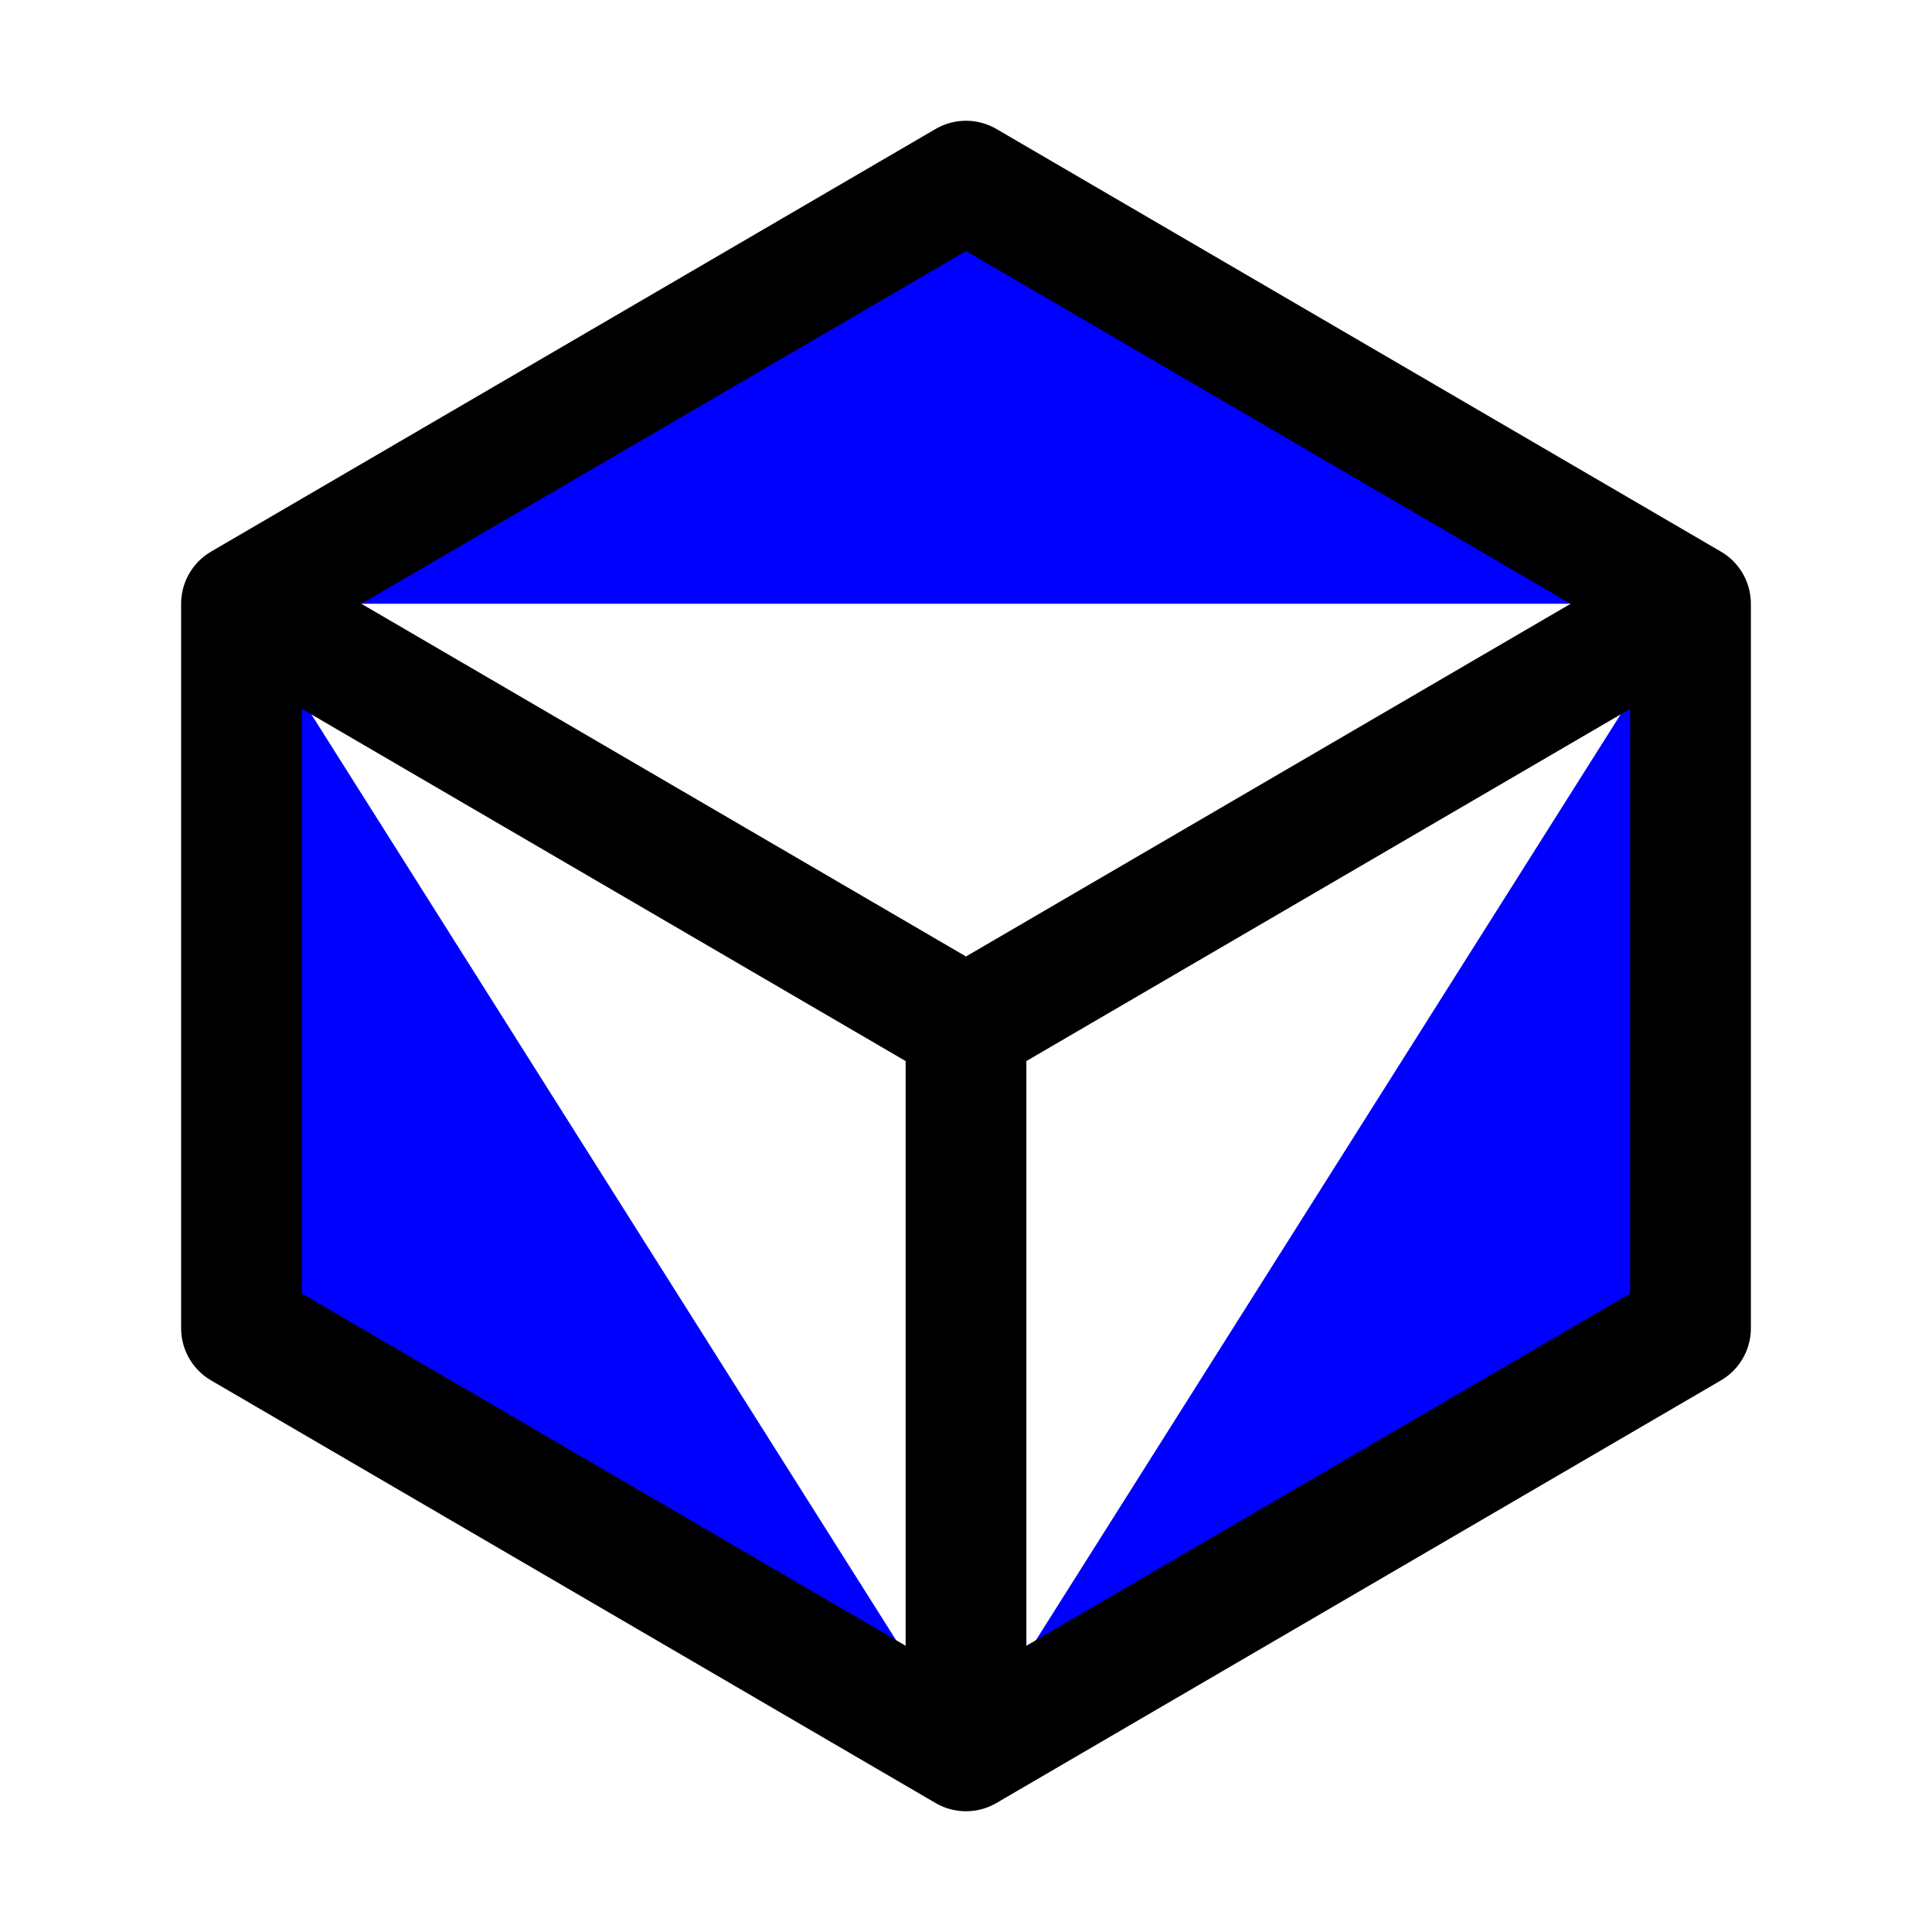
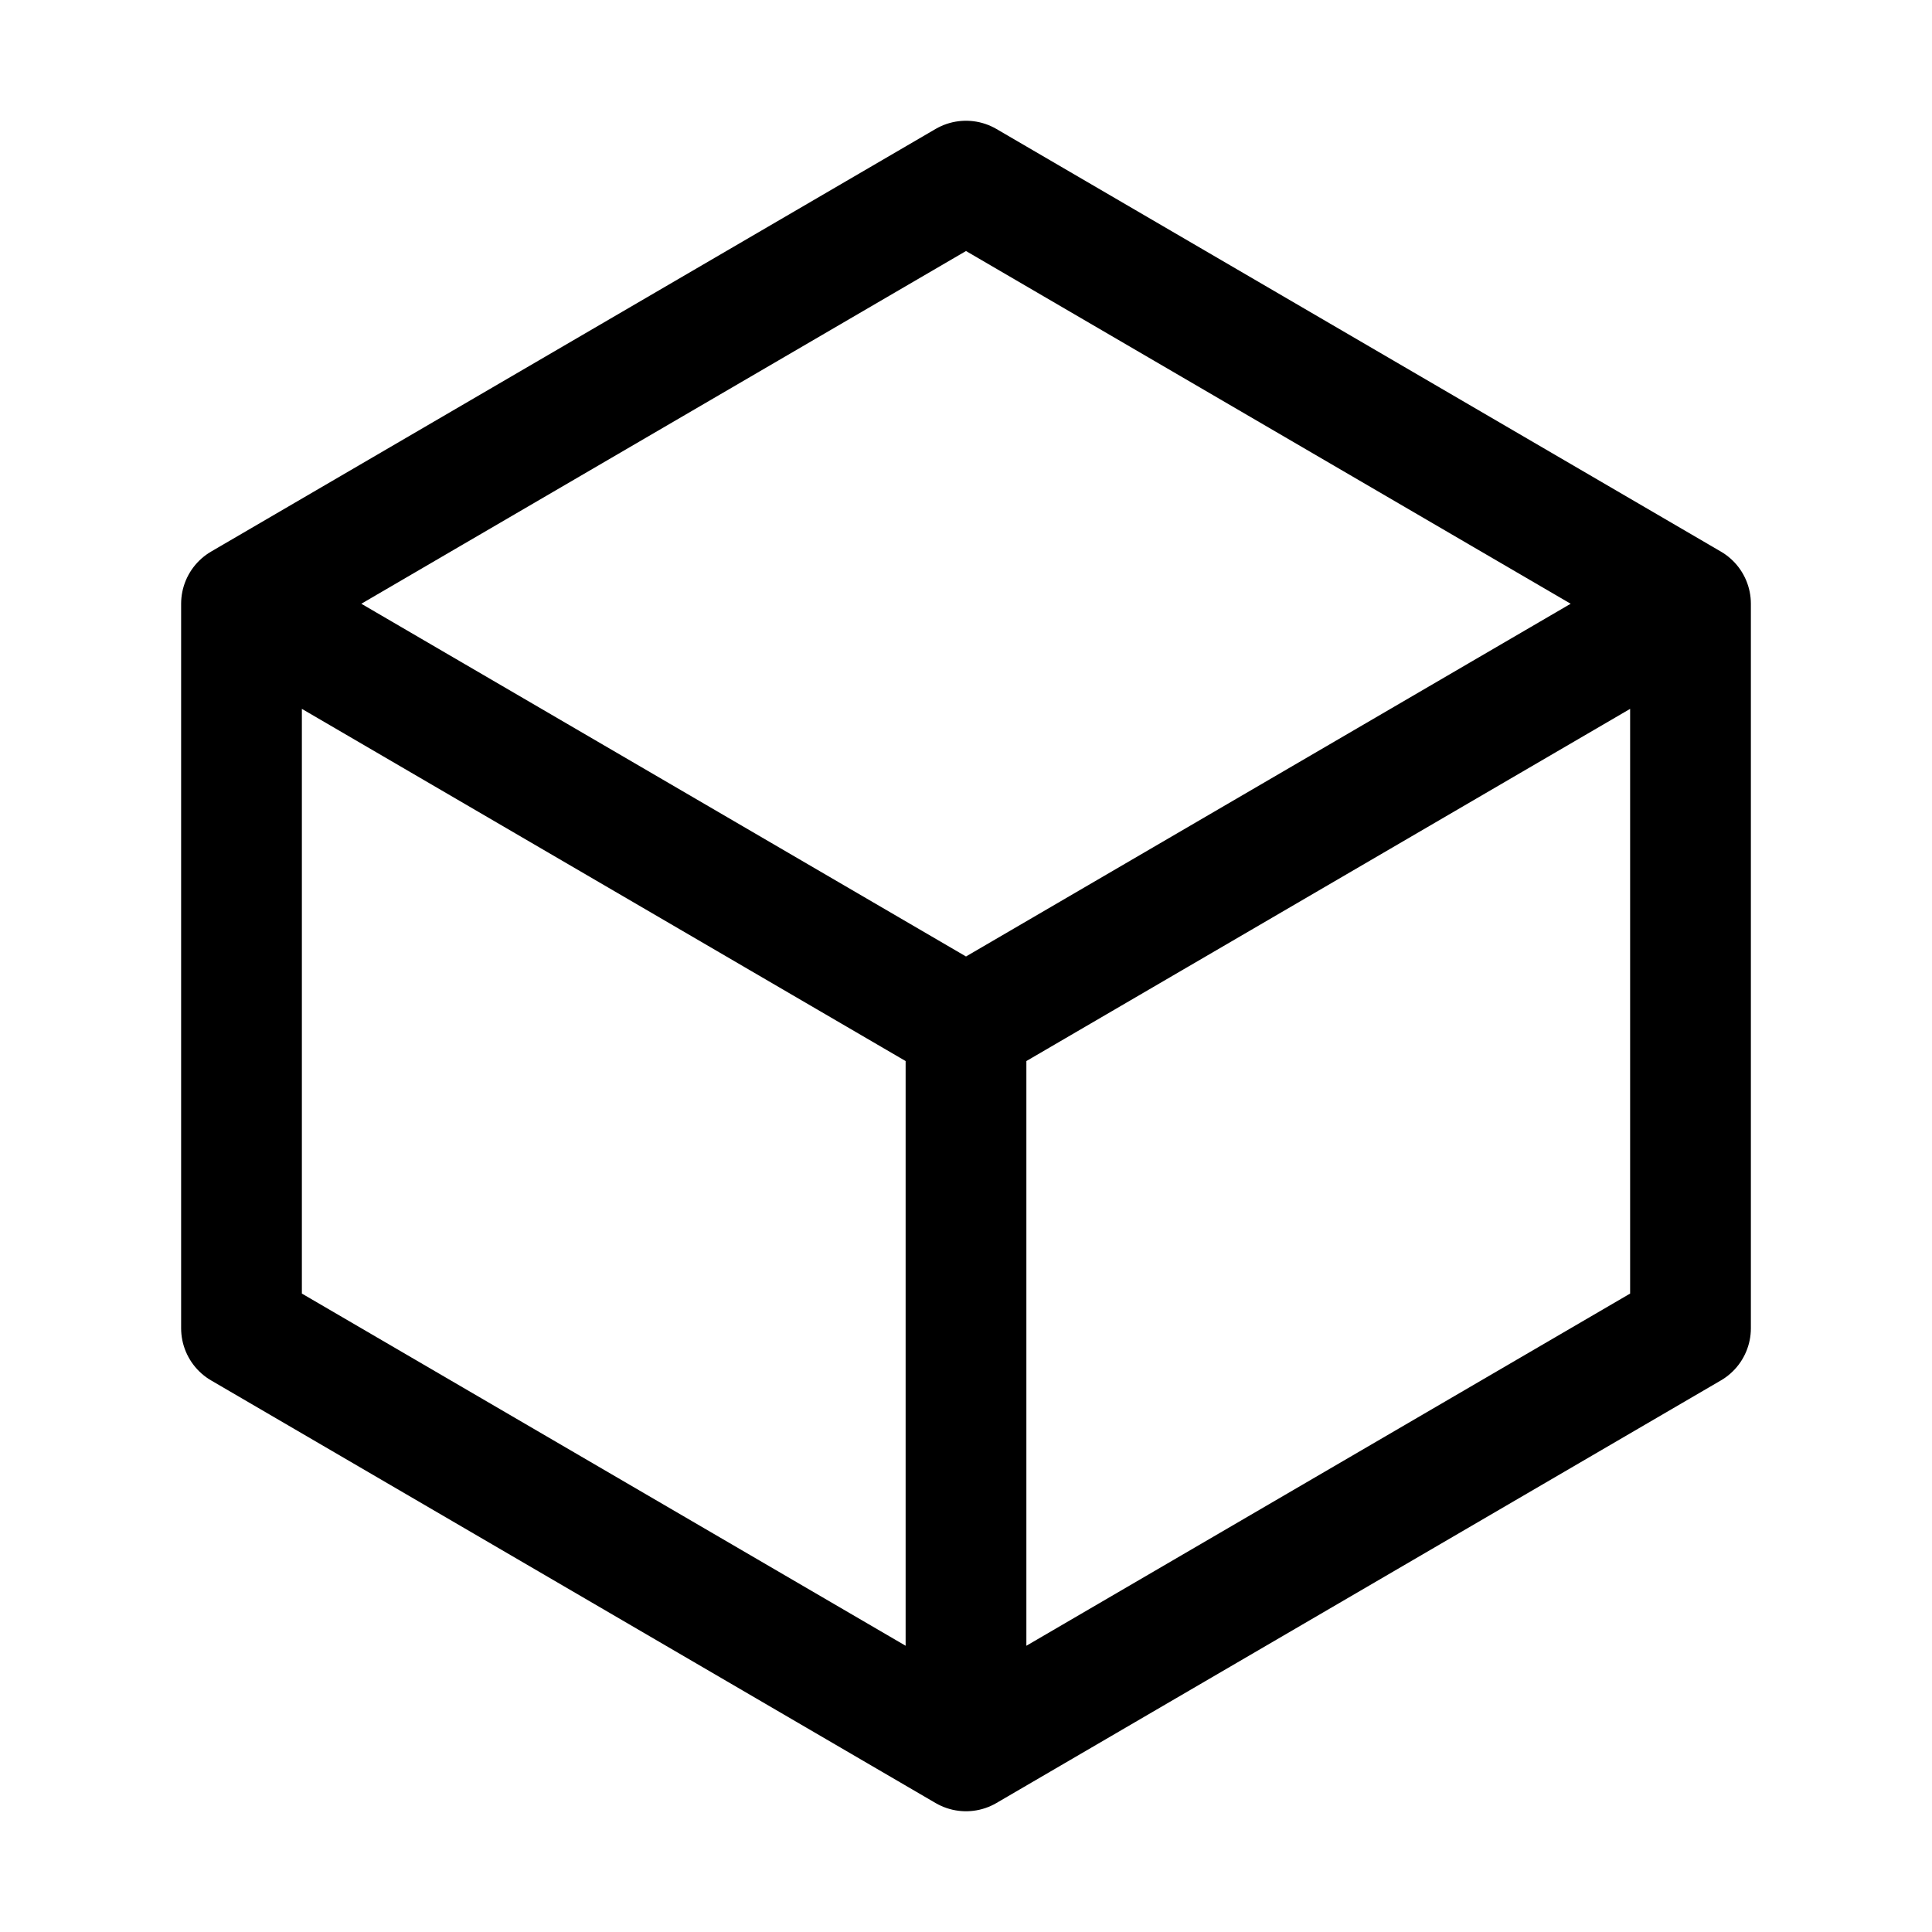
- <svg xmlns="http://www.w3.org/2000/svg" fill="blue" viewBox="0 0 24 24" stroke-width="1.5" stroke="currentColor">
+ <svg xmlns="http://www.w3.org/2000/svg" fill="none" viewBox="0 0 24 24" stroke-width="1.5" stroke="currentColor">
  <path stroke-linecap="round" stroke-linejoin="round" d="M21 7.5l-9-5.25L3 7.5m18 0l-9 5.25m9-5.25v9l-9 5.25M3 7.5l9 5.25M3 7.5v9l9 5.25m0-9v9" />
</svg>
